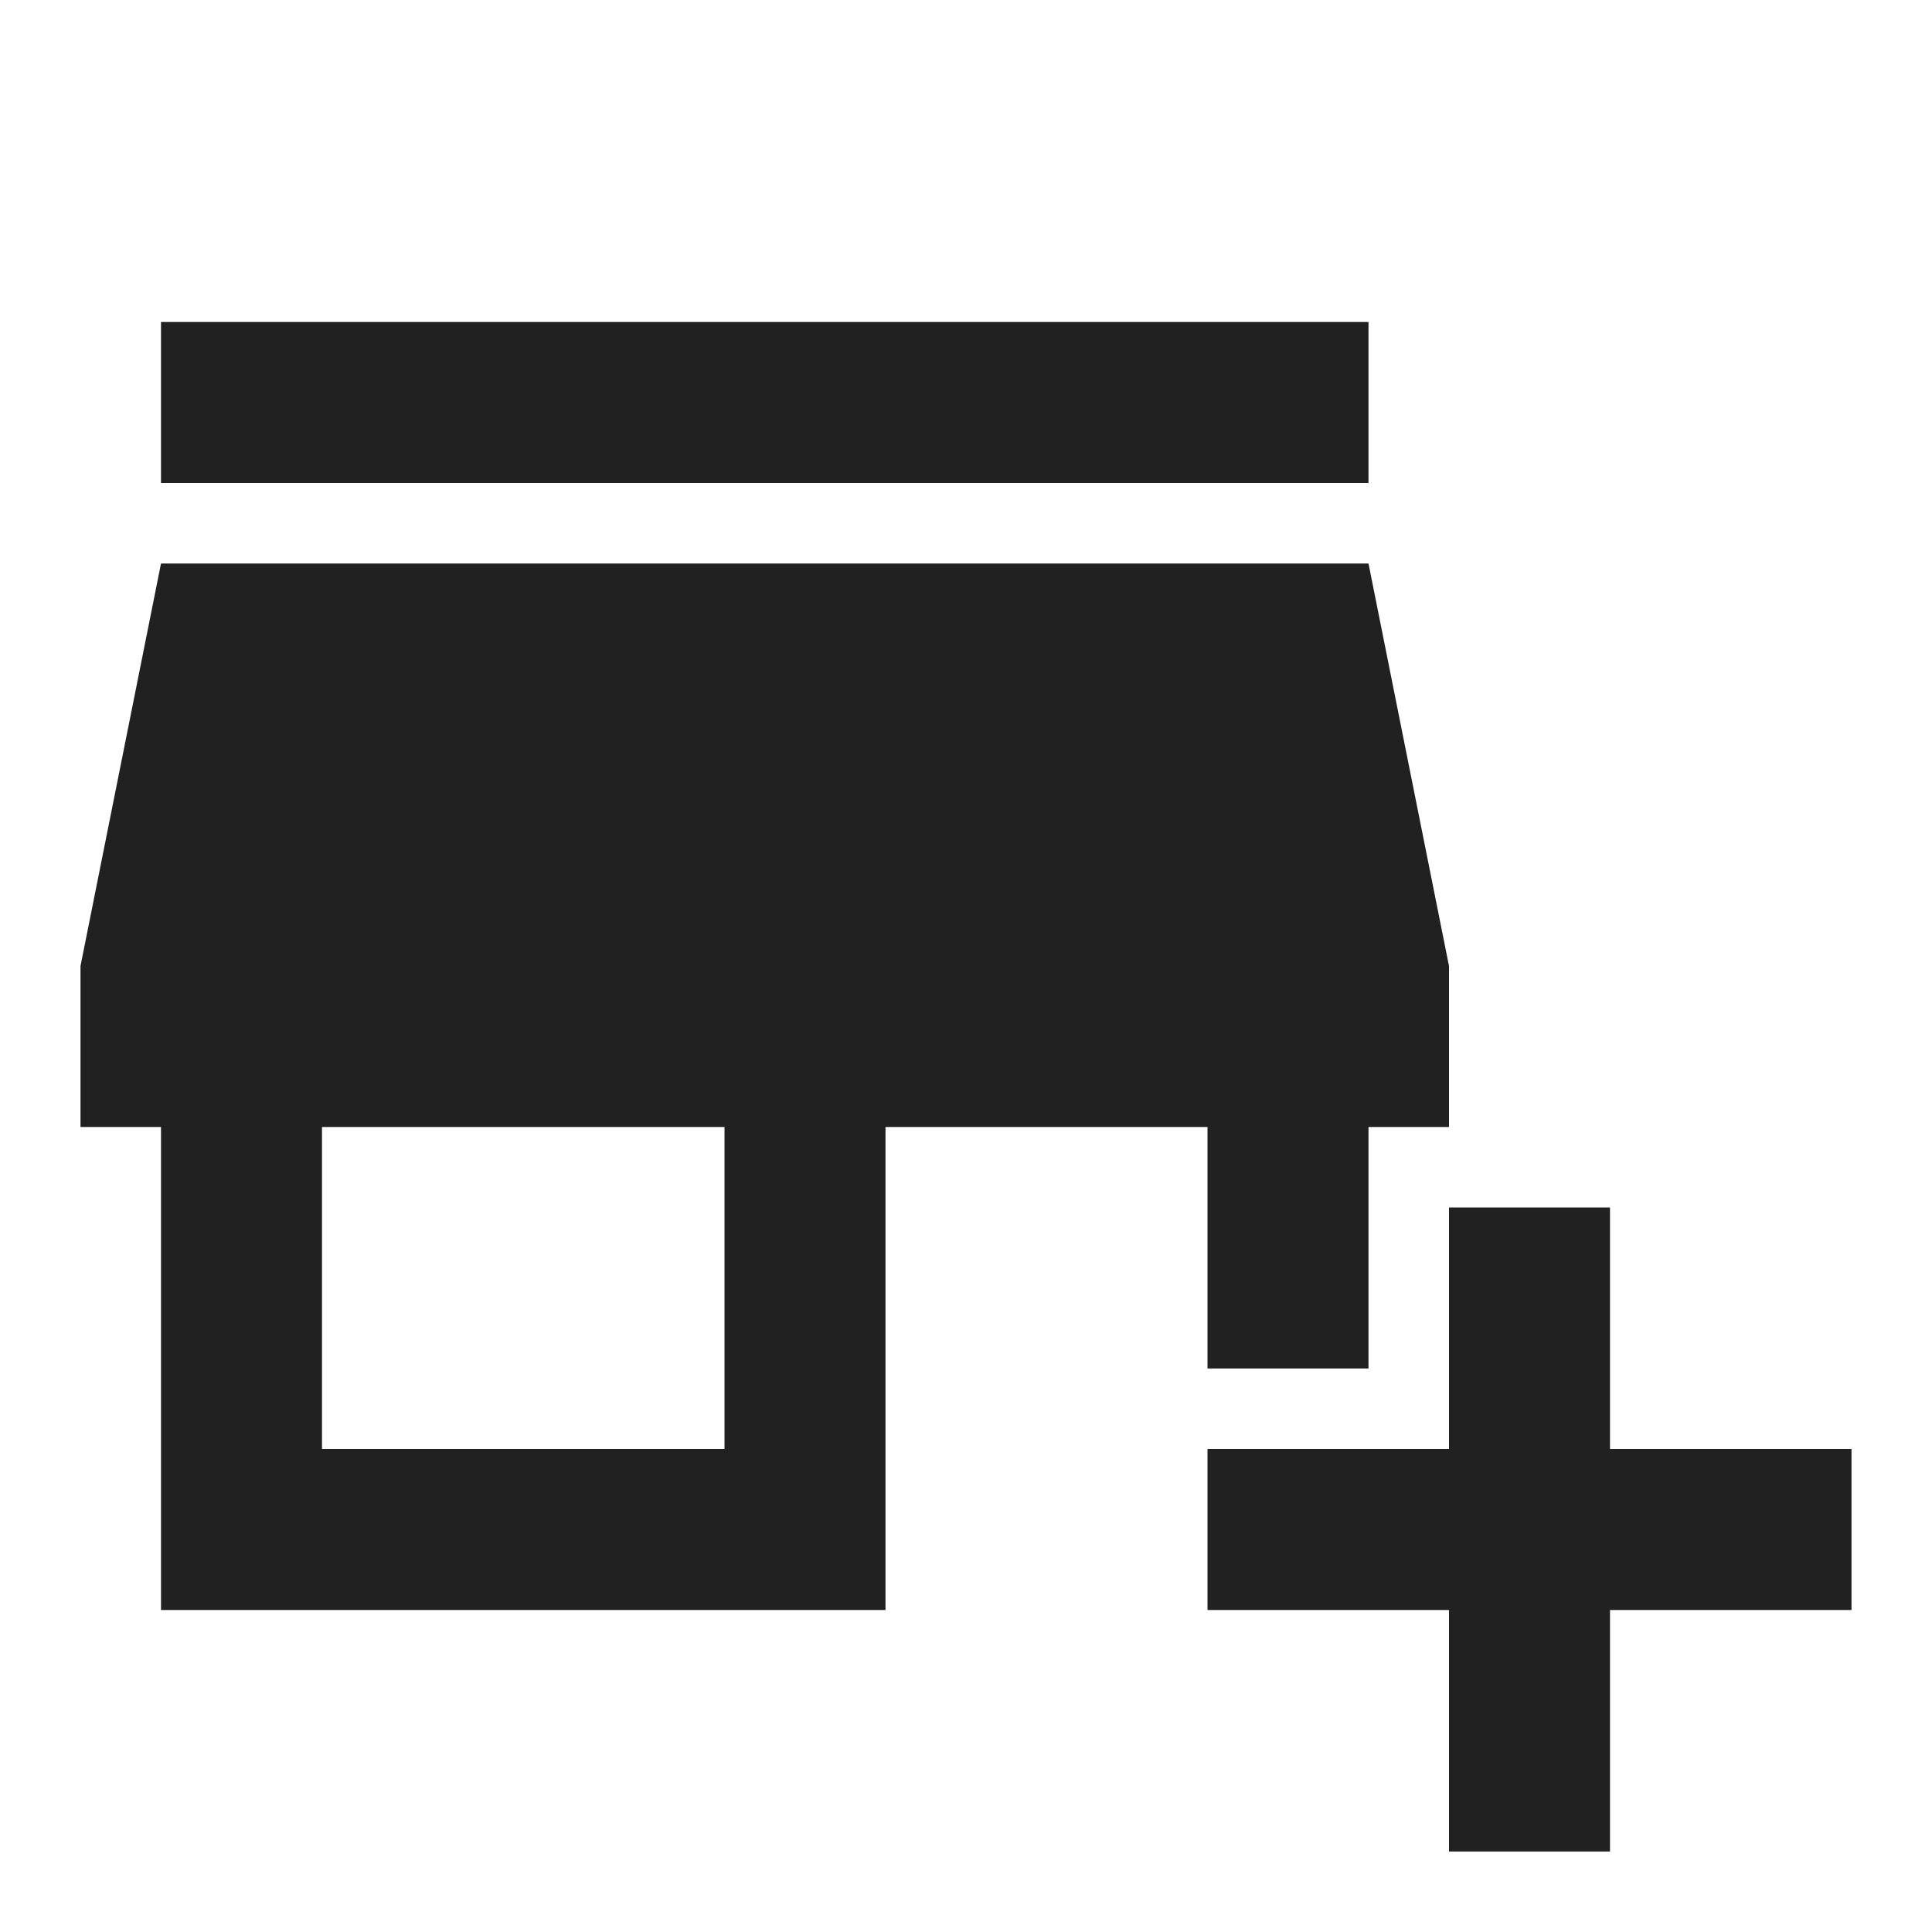
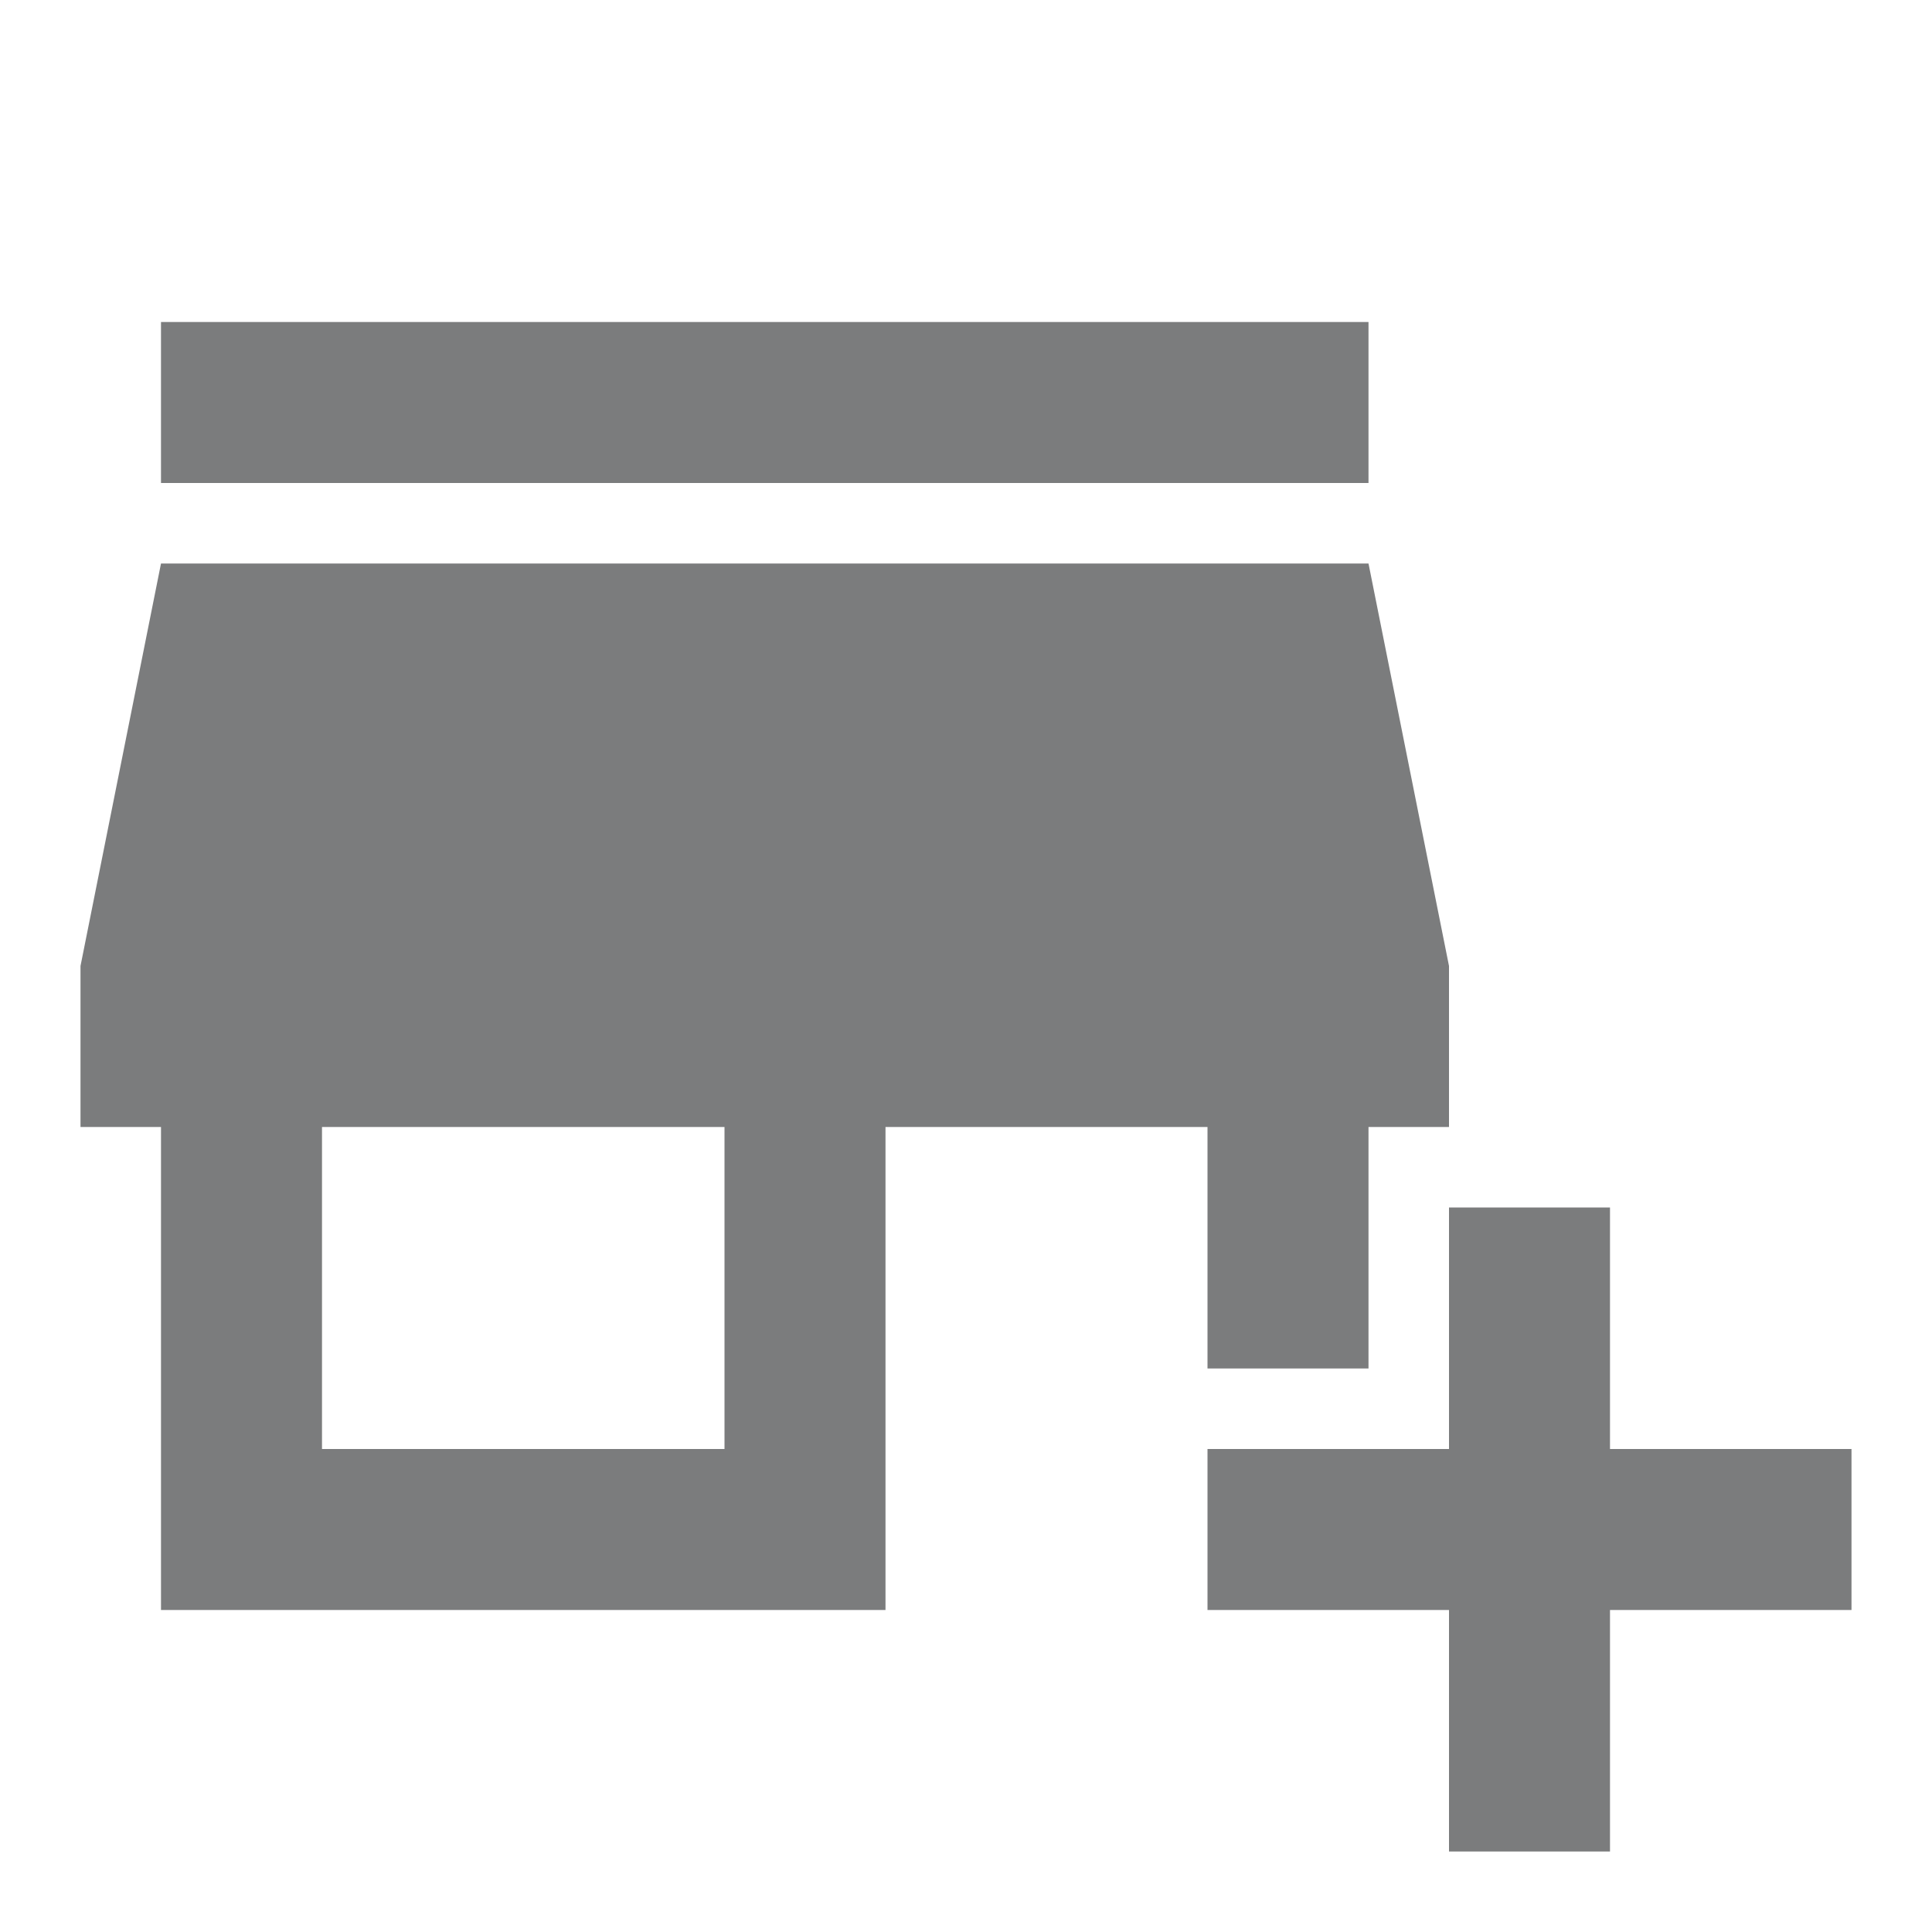
- <svg xmlns="http://www.w3.org/2000/svg" width="24" height="24" viewBox="0 0 24 24" fill="none">
-   <path d="M15 17H17V14H18V12L17 7H2L1 12V14H2V20H11V14H15V17ZM9 18H4V14H9V18Z" fill="#212121" />
-   <path d="M17 4H2V6H17V4Z" fill="#212121" />
-   <path d="M20 18V15H18V18H15V20H18V23H20V20H23V18H20Z" fill="#212121" />
+ <svg xmlns="http://www.w3.org/2000/svg" width="24" height="24" viewBox="0 0 24 24" fill="#7b7c7d">
+   <path d="M15 17H17V14H18V12L17 7H2L1 12V14H2V20H11V14H15V17ZM9 18H4V14H9V18Z" fill="#7b7c7d" />
+   <path d="M17 4H2V6H17V4Z" fill="#7b7c7d" />
+   <path d="M20 18V15H18V18H15V20H18V23H20V20H23V18H20Z" fill="#7b7c7d" />
</svg>
